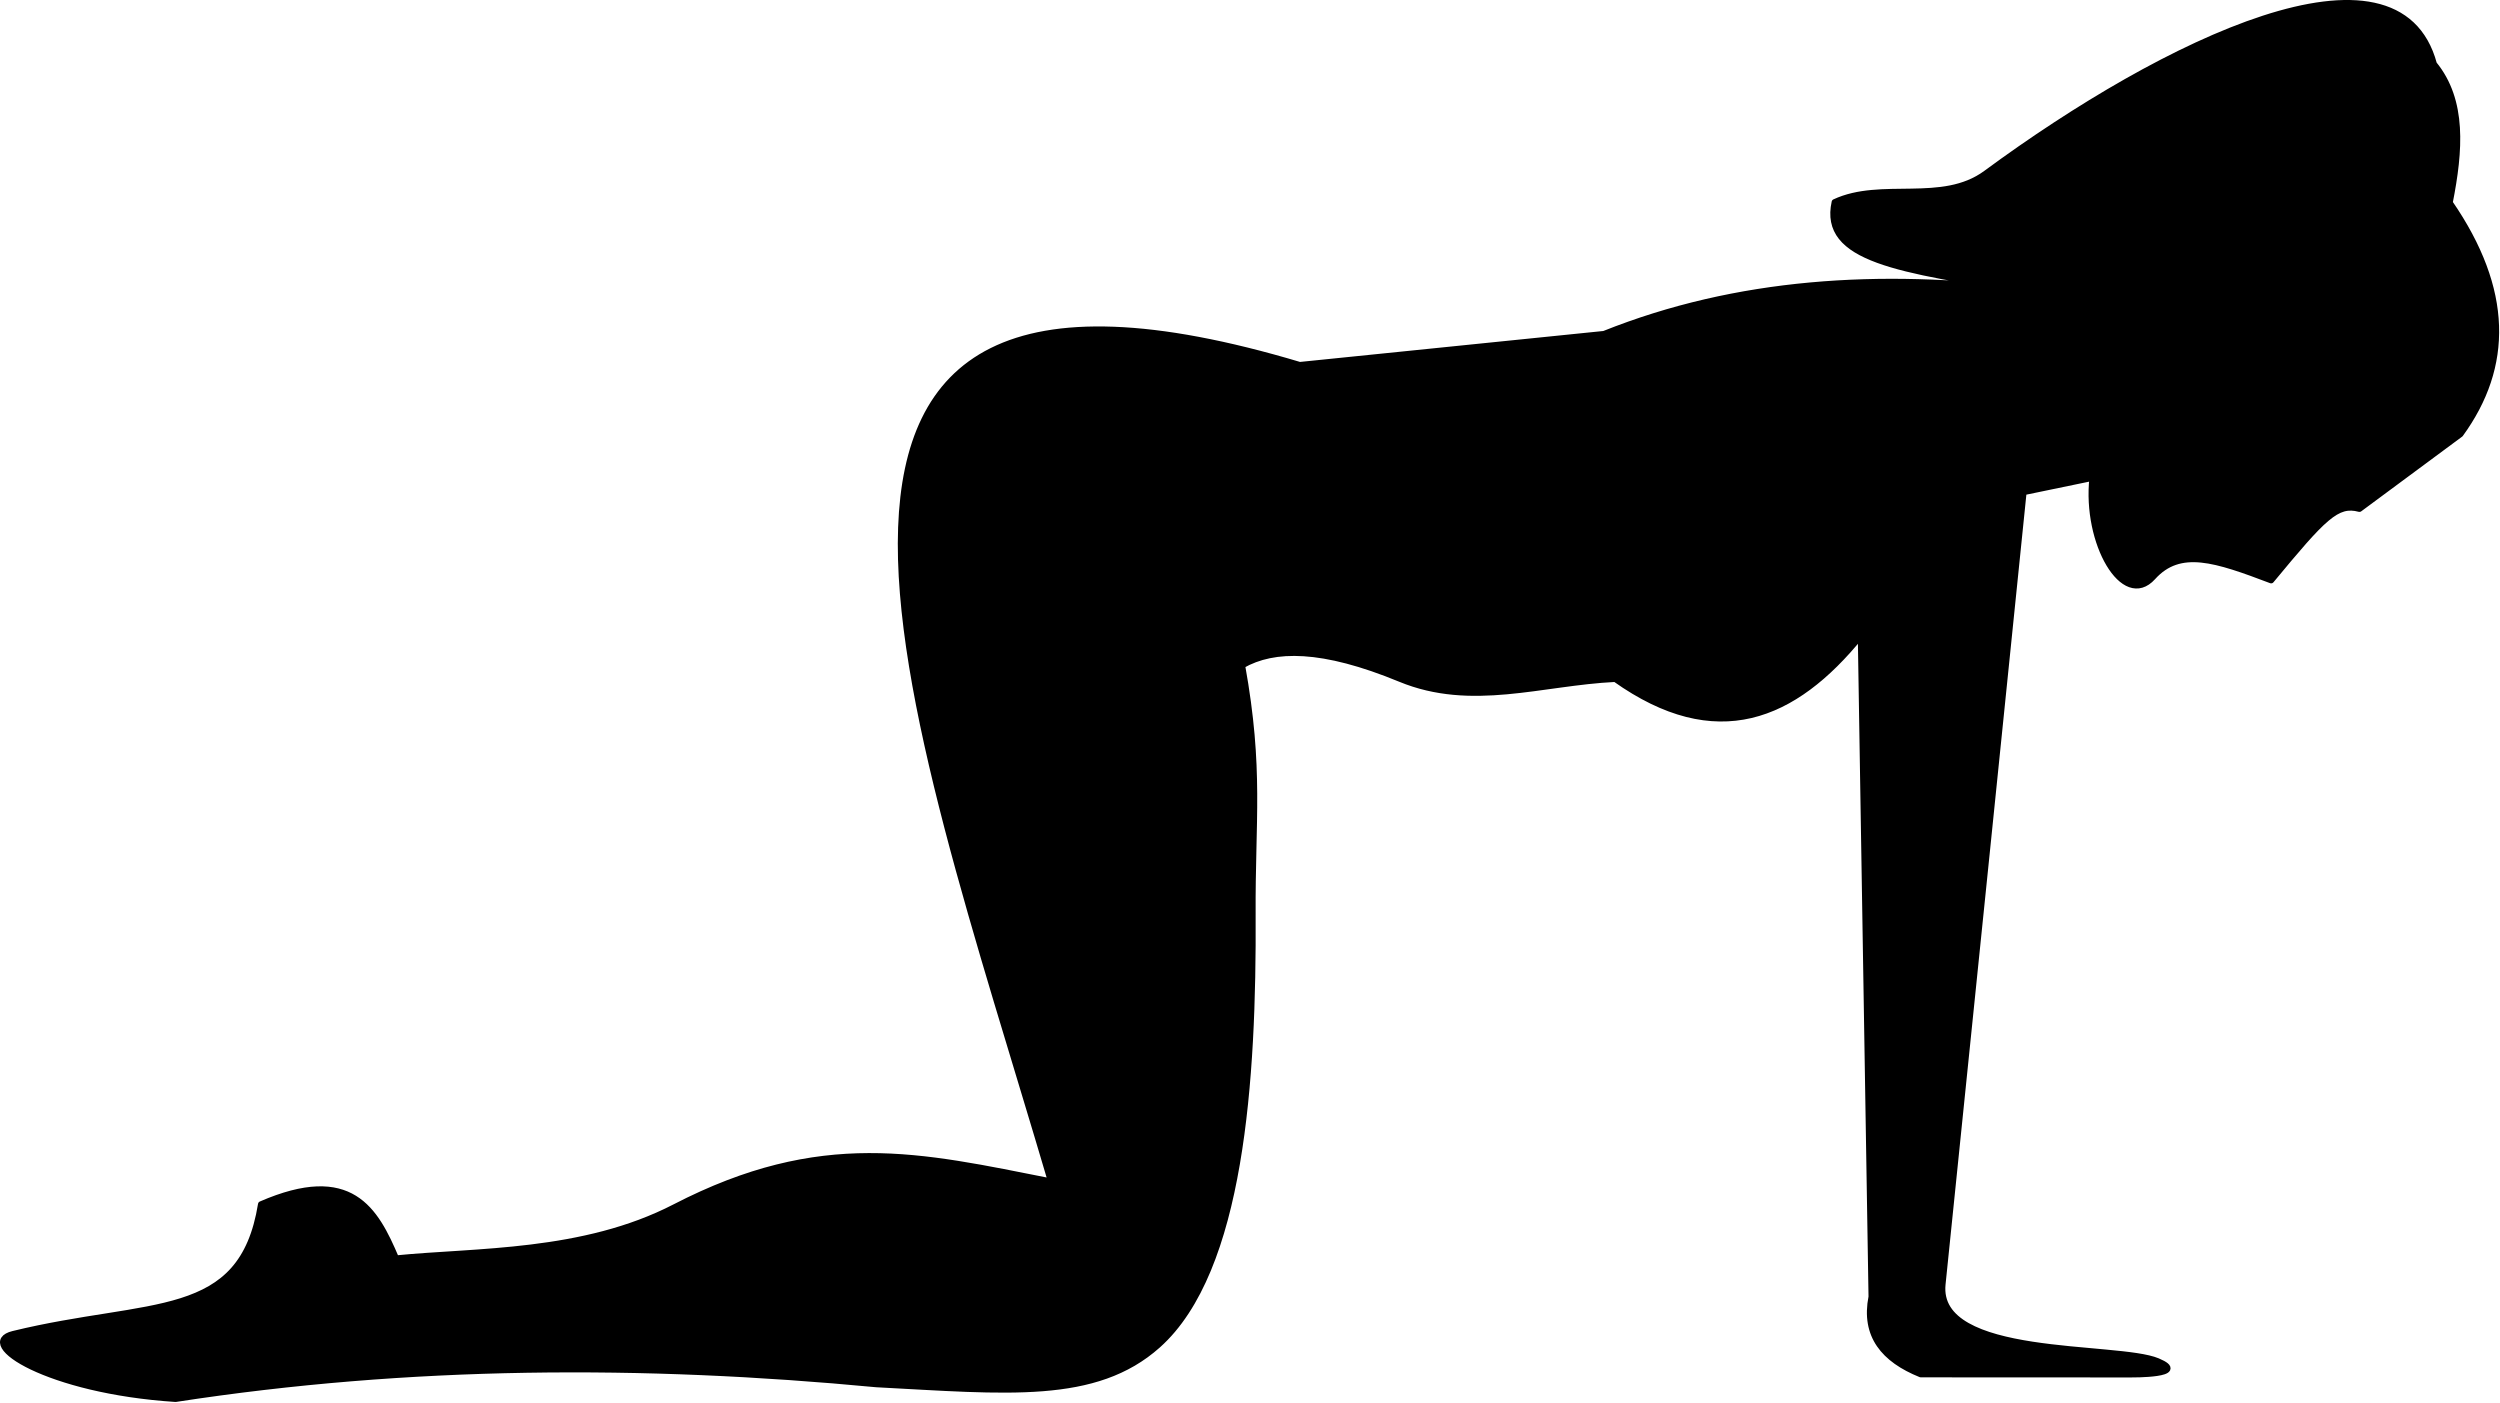
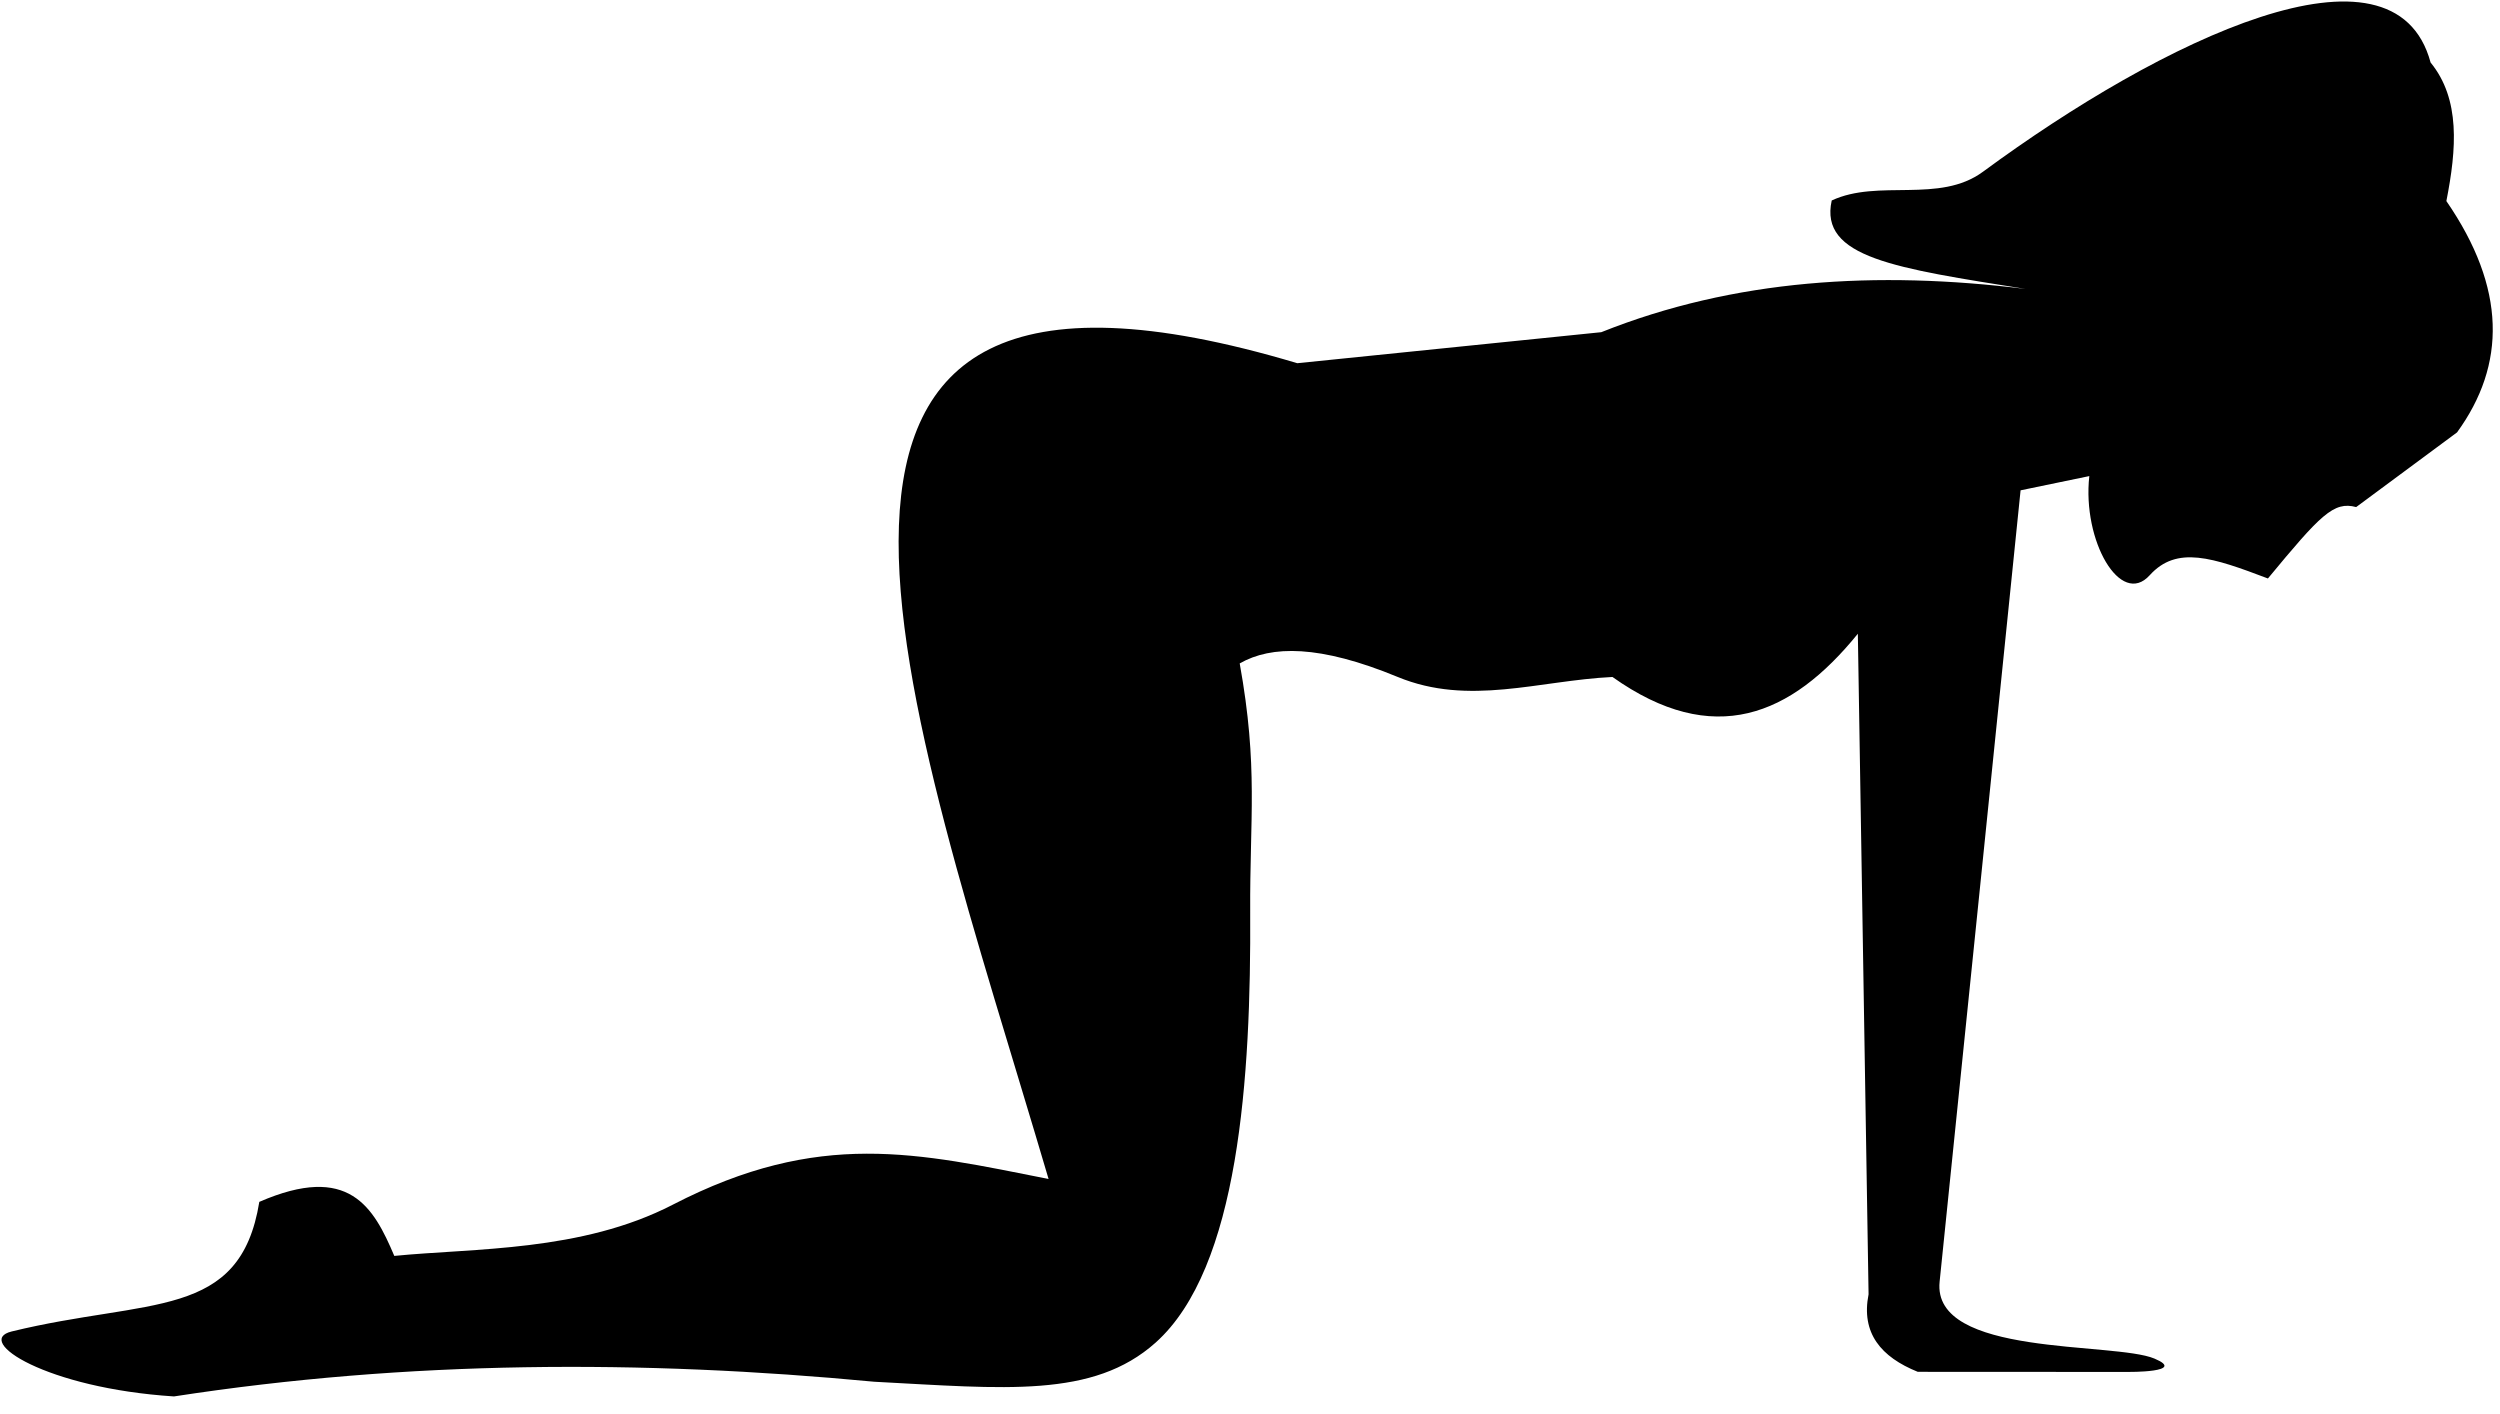
- <svg xmlns="http://www.w3.org/2000/svg" width="100%" height="100%" viewBox="0 0 1750 982" version="1.1" xml:space="preserve" style="fill-rule:evenodd;clip-rule:evenodd;stroke-linecap:round;stroke-linejoin:round;stroke-miterlimit:1.5;">
-   <path id="Chat" d="M122.9,979.292c-89.546,-5.782 -140.494,-38.984 -113.657,-45.53c96.188,-23.46 160.006,-7.743 173.441,-90.777c62.863,-27.322 80.033,3.586 94.56,37.863c55.979,-5.554 131.032,-2.793 195.069,-35.874c102.88,-53.148 171.668,-36.121 263.291,-18.031c-98.79,-335.181 -238.851,-695.043 174.218,-571.473l212.981,-21.723c93.131,-37.229 193.087,-43.225 297.176,-30.311c-90.971,-14.496 -144.604,-21.914 -135.745,-61.956c32.698,-15.308 75.344,2.402 105.959,-20.147c125.621,-92.525 288.159,-170.902 313.579,-76.511c20.961,25.68 18.24,60.508 11.051,97.063c42.049,61.072 41.927,114.621 7.477,162.049l-70.678,52.323c-15.801,-4.268 -25.074,5.63 -61.814,50.015c-38.725,-14.674 -63.833,-23.3 -82.819,-2.254c-20.342,22.55 -47.347,-24.063 -42.304,-69.466l-48.152,9.974c0,-0 -50.056,490.215 -56.717,554.366c-5.495,52.912 122.146,41.974 150.501,53.881c23.177,9.733 -18.535,9.359 -18.535,9.359l-147.266,-0.073c-25.771,-10.382 -39.846,-27.097 -34.47,-54.345l-7.509,-462.727c-46.709,57.664 -101.172,80.508 -171.906,30.286c-51.753,2.533 -100.54,20.587 -150.448,-0.004c-54.663,-22.552 -88.436,-22.231 -110.686,-9.478c13.133,72.875 7.003,108.261 7.359,174.301c0.622,115.428 -7.85,249.306 -66.295,301.521c-43.82,39.149 -105.684,32.179 -197.1,27.382c-162.959,-15.473 -326.391,-15.007 -490.561,10.297Z" style="stroke:#000;stroke-width:4.17px;" />
+ <svg xmlns="http://www.w3.org/2000/svg" width="138" height="78" viewBox="0 0 138 78" fill="none">
+   <path fill-rule="evenodd" clip-rule="evenodd" d="M9.603 77.083C2.547 76.628 -1.467 74.011 0.647 73.496C8.226 71.647 13.255 72.886 14.314 66.343C19.267 64.19 20.62 66.625 21.765 69.326C26.175 68.889 32.089 69.106 37.135 66.5C45.242 62.312 50.662 63.653 57.881 65.079C50.097 38.668 39.061 10.312 71.609 20.049L88.391 18.337C95.729 15.404 103.606 14.931 111.807 15.949C104.639 14.807 100.413 14.222 101.111 11.067C103.688 9.861 107.048 11.256 109.46 9.48C119.359 2.189 132.166 -3.987 134.169 3.451C135.821 5.474 135.606 8.219 135.04 11.099C138.353 15.911 138.344 20.131 135.629 23.868L130.06 27.991C128.815 27.654 128.084 28.434 125.189 31.932C122.138 30.775 120.159 30.096 118.663 31.754C117.061 33.531 114.933 29.858 115.33 26.28L111.536 27.066C111.536 27.066 107.592 65.693 107.067 70.748C106.634 74.917 116.691 74.055 118.926 74.994C120.752 75.761 117.465 75.731 117.465 75.731L105.861 75.725C103.831 74.907 102.721 73.59 103.145 71.443L102.553 34.982C98.873 39.526 94.582 41.326 89.008 37.369C84.93 37.568 81.086 38.991 77.153 37.368C72.846 35.591 70.185 35.617 68.432 36.621C69.466 42.364 68.983 45.152 69.011 50.356C69.061 59.451 68.393 70 63.788 74.114C60.335 77.199 55.46 76.65 48.257 76.272C35.417 75.053 22.539 75.089 9.603 77.083Z" fill="black" />
</svg>
